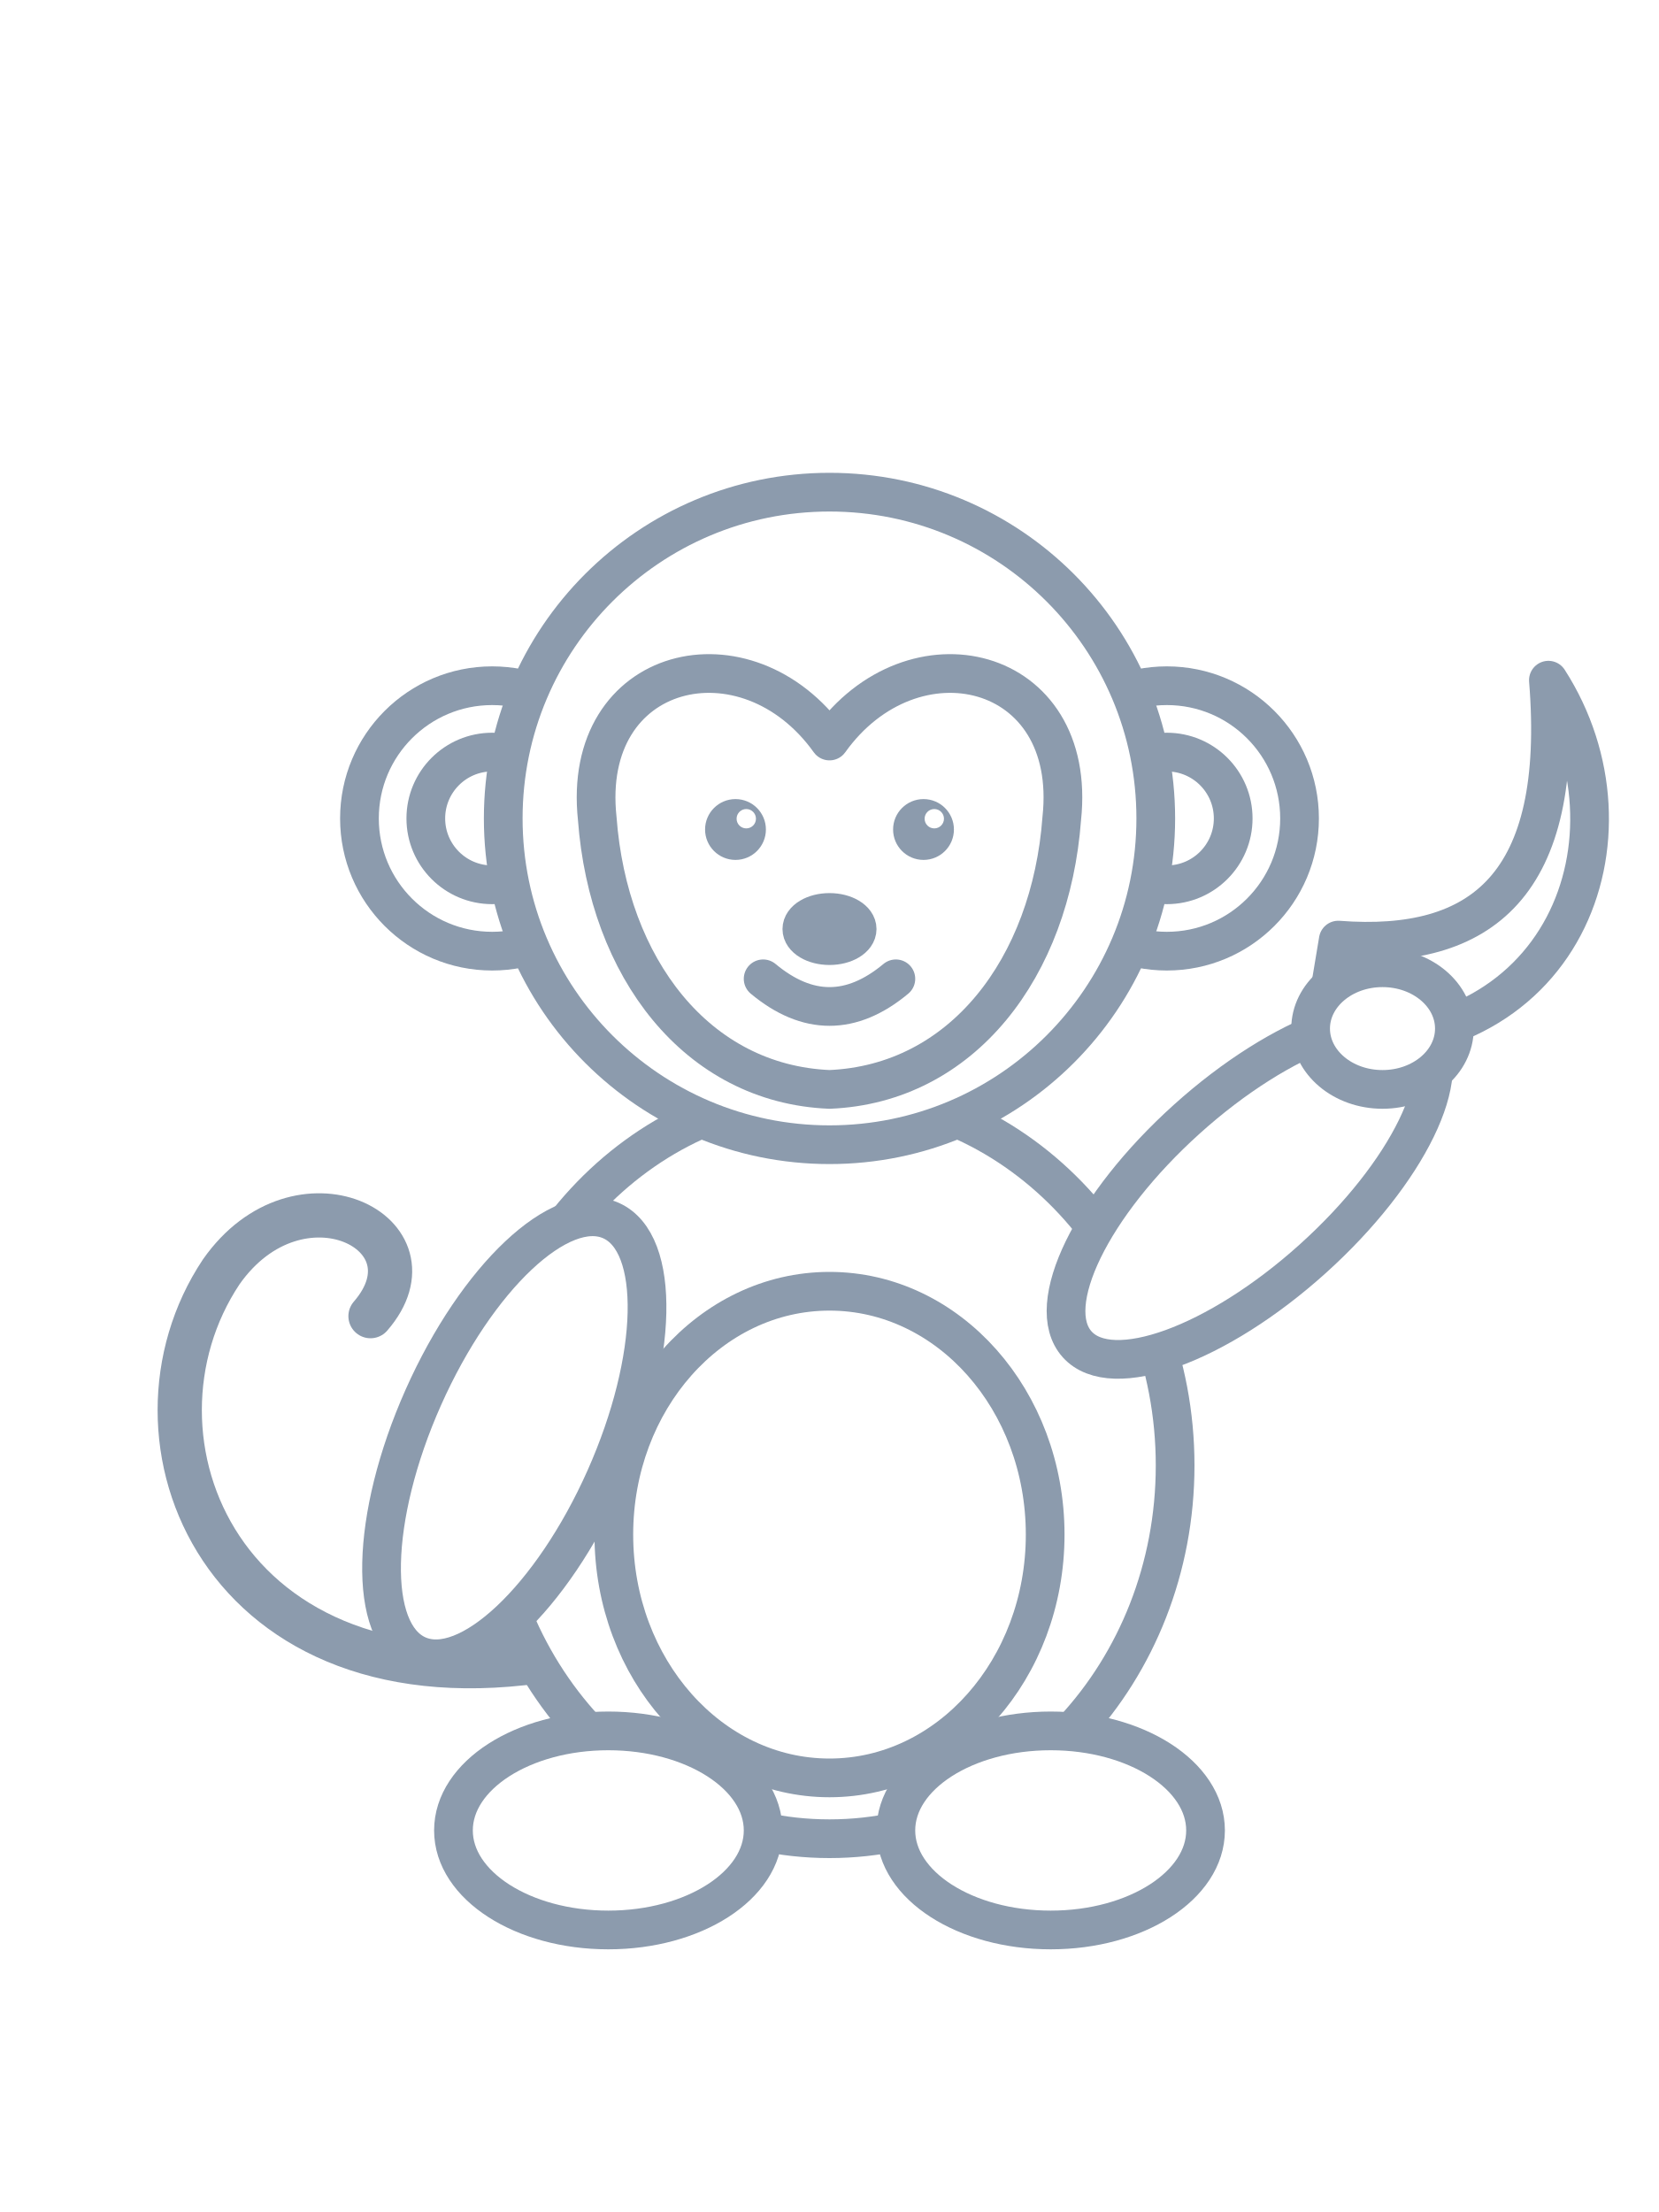
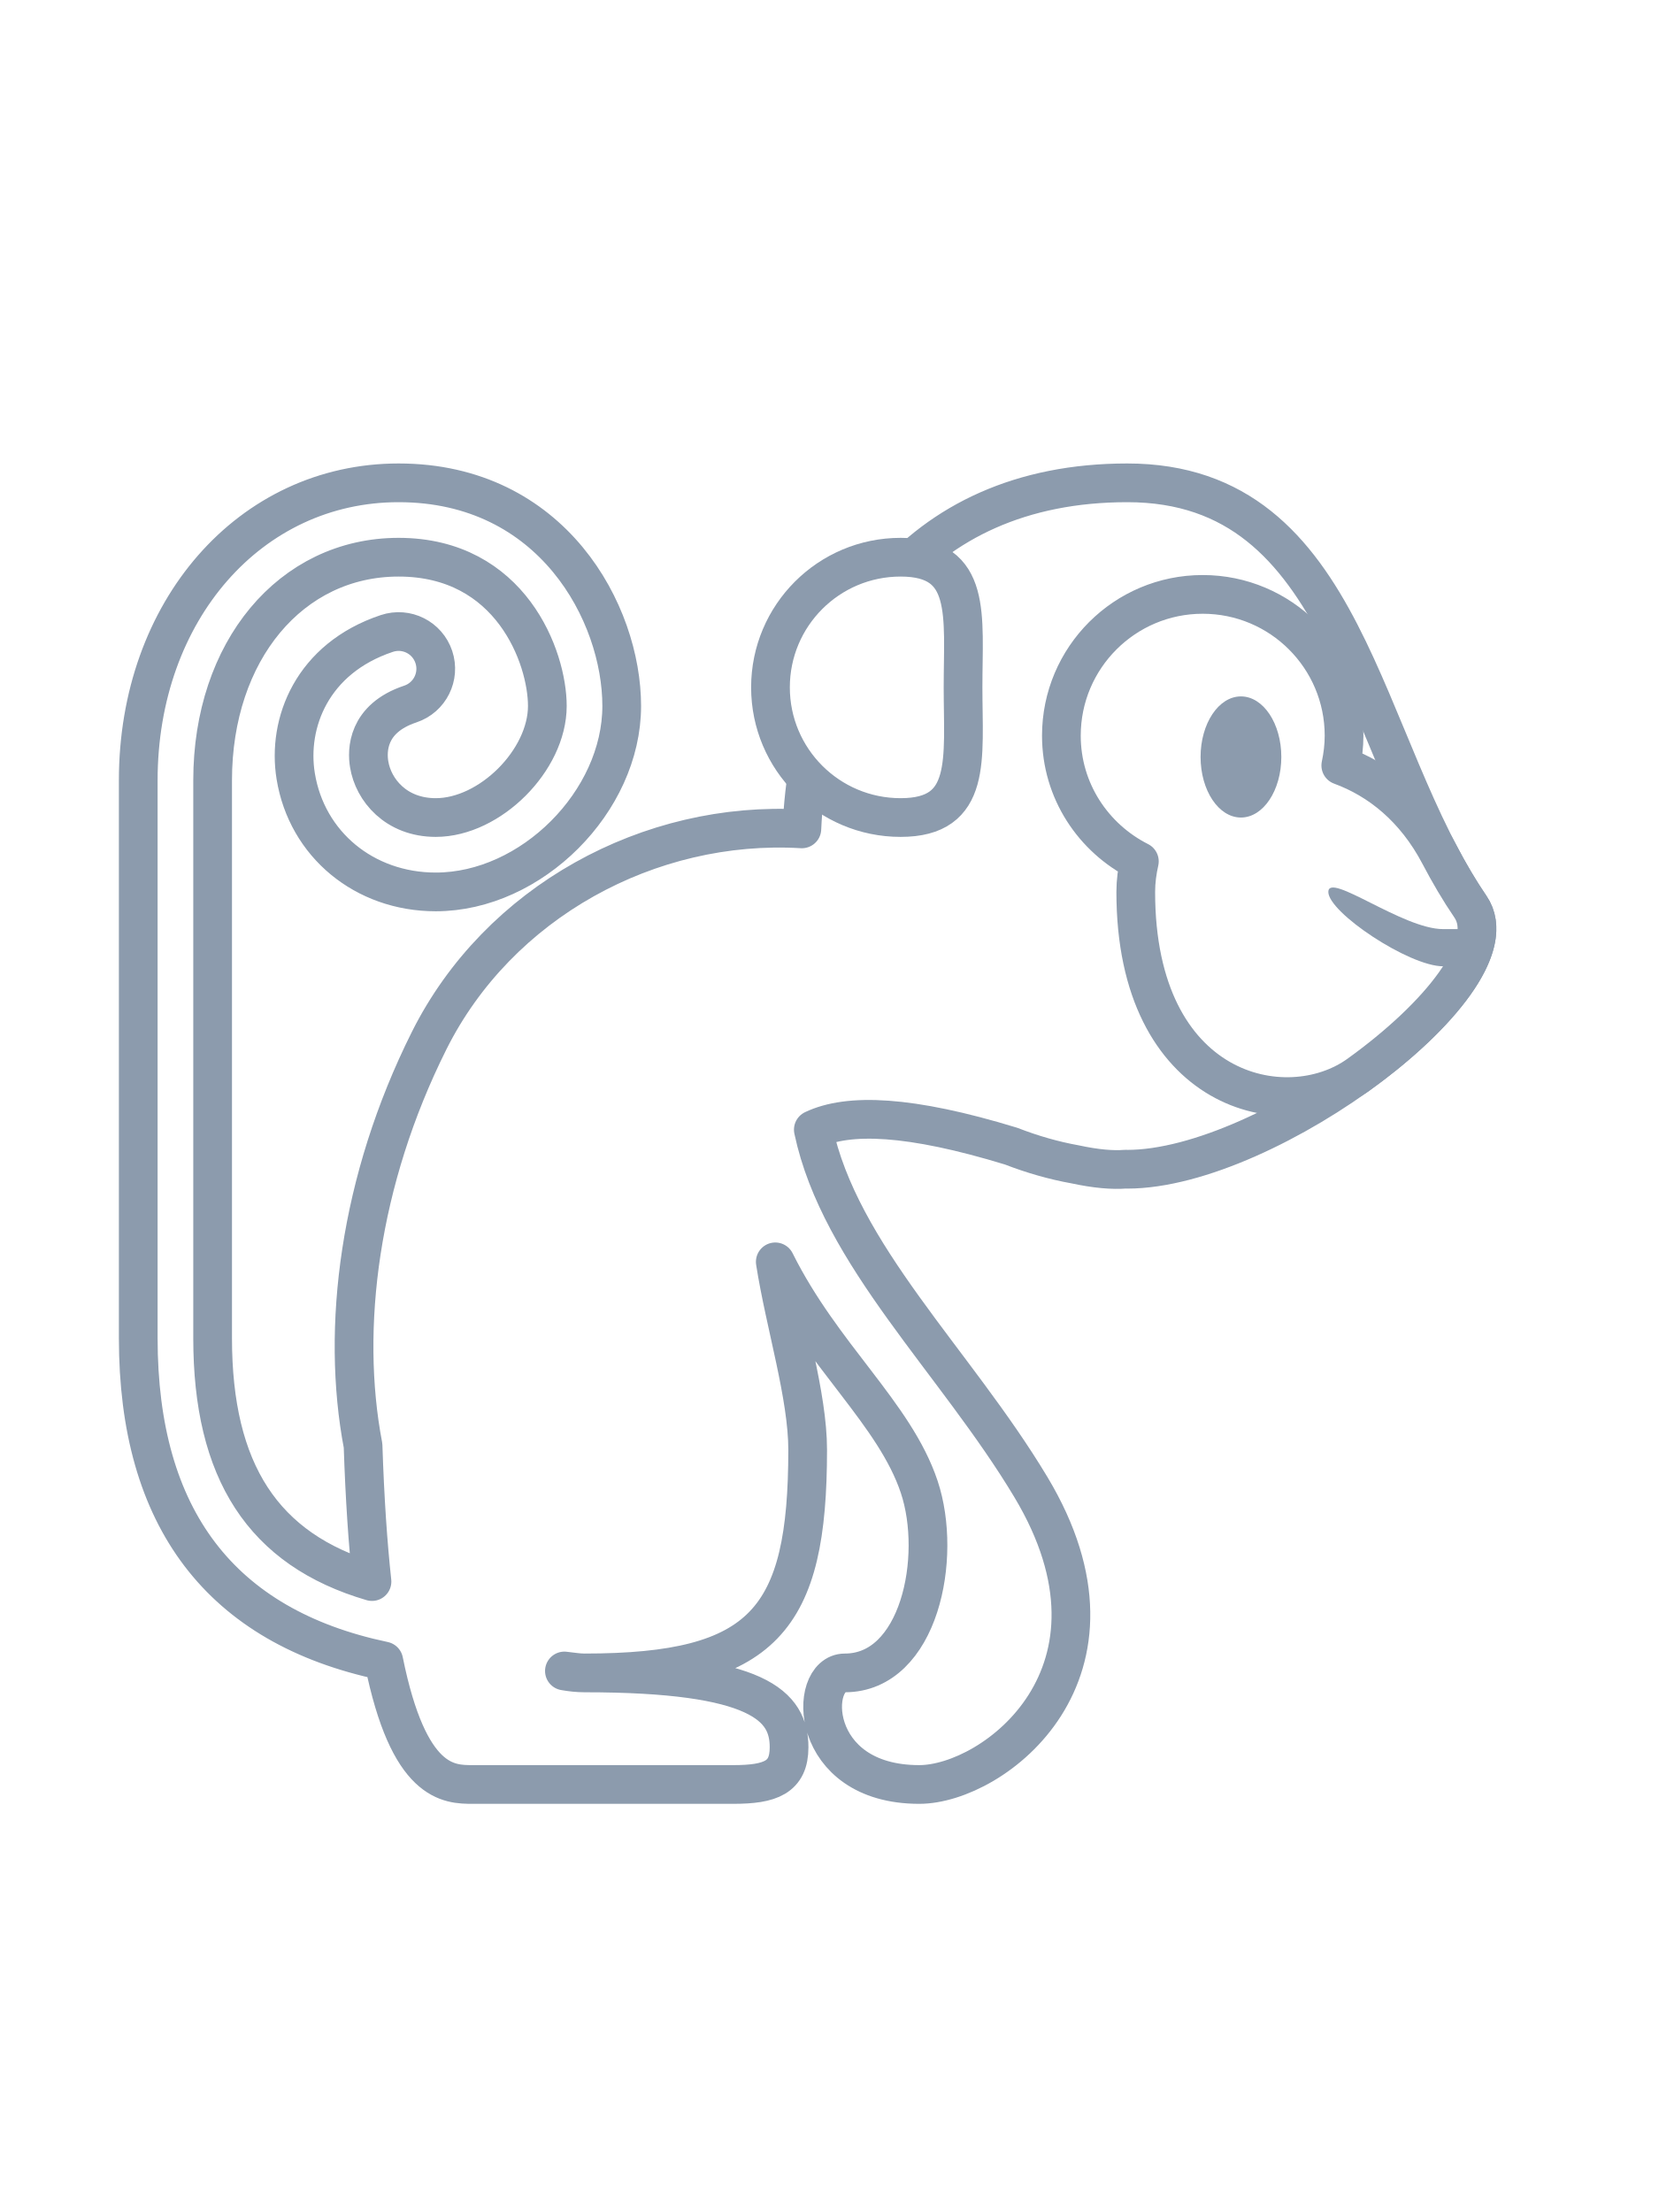
<svg xmlns="http://www.w3.org/2000/svg" width="96" height="128" viewBox="0 0 600 800">
  <defs />
  <rect width="600" height="800" fill="#FFFFFF" />
-   <g fill="#FFFFFF" stroke="#8C9BAD" stroke-width="14" stroke-linejoin="round" stroke-linecap="round">
-     <path d="M200 600 C 80 620, 40 520, 80 460 C 108 420, 160 446, 134 476" fill="none" stroke-width="16" />
-     <ellipse cx="300" cy="530" rx="125" ry="135" />
-     <ellipse cx="300" cy="555" rx="78" ry="88" />
-     <ellipse cx="220" cy="662" rx="56" ry="36" />
-     <ellipse cx="380" cy="662" rx="56" ry="36" />
-     <ellipse cx="186" cy="520" rx="36" ry="86" transform="rotate(24 186 520)" />
-     <ellipse cx="452" cy="430" rx="34" ry="84" transform="rotate(48 452 430)" />
-     <path d="M478 376 C 566 384, 596 302, 560 246 C 566 320, 536 344, 484 340 Z" />
-     <ellipse cx="500" cy="372" rx="26" ry="22" />
-     <circle cx="178" cy="296" r="48" />
-     <circle cx="178" cy="296" r="24" />
-     <circle cx="422" cy="296" r="48" />
-     <circle cx="422" cy="296" r="24" />
-     <circle cx="300" cy="296" r="118" />
-     <path d="M300 268 C 270 226, 210 240, 216 296 C 220 350, 252 392, 300 394 C 348 392, 380 350, 384 296 C 390 240, 330 226, 300 268 Z" />
-     <circle cx="266" cy="300" r="11" fill="#8C9BAD" stroke="none" />
-     <circle cx="269.9" cy="296.1" r="3.5" fill="#FFFFFF" stroke="none" />
-     <circle cx="334" cy="300" r="11" fill="#8C9BAD" stroke="none" />
-     <circle cx="337.9" cy="296.1" r="3.5" fill="#FFFFFF" stroke="none" />
-     <ellipse cx="300" cy="336" rx="10" ry="6" fill="#8C9BAD" />
-     <path d="M276 354 Q 300 374 324 354" fill="none" />
+   <g transform="translate(550.00 174.62) scale(-13.4503 13.4503) translate(1.174 -1.000)">
+     <path d="M29 1c-4.139 0-6 3.509-6 6 0 2.57 2.43 5 5 5 1.92 0 3.468-1.28 3.766-3.113.232-1.426-.437-3.165-2.449-3.836-.528-.176-1.09.109-1.265.632-.175.524.108 1.09.632 1.265 1.174.391 1.166 1.262 1.107 1.618C29.68 9.257 29.071 10 28 10c-1.458 0-3-1.542-3-3 0-1.305.978-4 4-4 2.897 0 5 2.523 5 6v15c0 3.576-1.352 5.685-4.285 6.544.11-1.017.193-2.223.24-3.655.604-3.163.103-7.131-1.776-10.889-1.864-3.727-5.926-5.939-10.023-5.695C17.924 5.188 15.121 1 9.407 1 3.436 1 3.178 8 .178 12.399c-1.352 1.982 5.428 7.058 9.228 7.058l.043-.002c.352.029.801-.009 1.362-.13.57-.102 1.149-.268 1.719-.489 2.731-.835 4.376-.891 5.318-.443C17.137 21.761 14.027 24.621 12 28c-3 5 1 8 3 8 3 0 3-3 2-3-2 0-2.632-3.103-2-5 .658-1.974 2.609-3.521 3.871-6.053C18.608 23.627 18 25.543 18 27c0 4.568 1.17 6 6 6 .188 0 .36-.034.541-.052-.176.031-.354.052-.541.052-4.694 0-5.5.896-5.5 2 0 .809.5 1 1.5 1h7c.651 0 1.728-.003 2.398-3.321C33.782 31.756 36 28.848 36 24V9c0-4.561-3.01-8-7-8z" fill="#FFFFFF" stroke="#8C9BAD" stroke-width="1.041" stroke-linejoin="round" stroke-linecap="round" />
+     <path d="M11.178 7.799C11.178 5.701 9.476 4 7.378 4c-2.1 0-3.801 1.701-3.801 3.799 0 .275.033.542.088.801-1.033.378-1.996 1.145-2.655 2.4-.255.486-.53.956-.832 1.399-.711 1.044.83 2.944 3.004 4.51 1.956 1.409 5.996.52 5.996-4.909 0-.29-.039-.561-.097-.821 1.239-.626 2.097-1.896 2.097-3.38zM13.822 6.5c0 1.933-.255 3.5 1.678 3.5 1.934 0 3.5-1.567 3.5-3.5S17.434 3 15.5 3c-1.933 0-1.678 1.567-1.678 3.5z" fill="#FFFFFF" stroke="#8C9BAD" stroke-width="1.041" stroke-linejoin="round" stroke-linecap="round" />
+     <path d="M7.435 8.371c0 .9-.485 1.629-1.085 1.629s-1.086-.729-1.086-1.629c0-.899.485-1.628 1.086-1.628.6 0 1.085.729 1.085 1.628z" fill="#8C9BAD" stroke="none" />
+     <path d="M4 12c0 .552-2.17 2-3.085 2S0 13.552 0 13h.915C2.001 13 4 11.448 4 12z" fill="#8C9BAD" stroke="none" />
  </g>
</svg>
